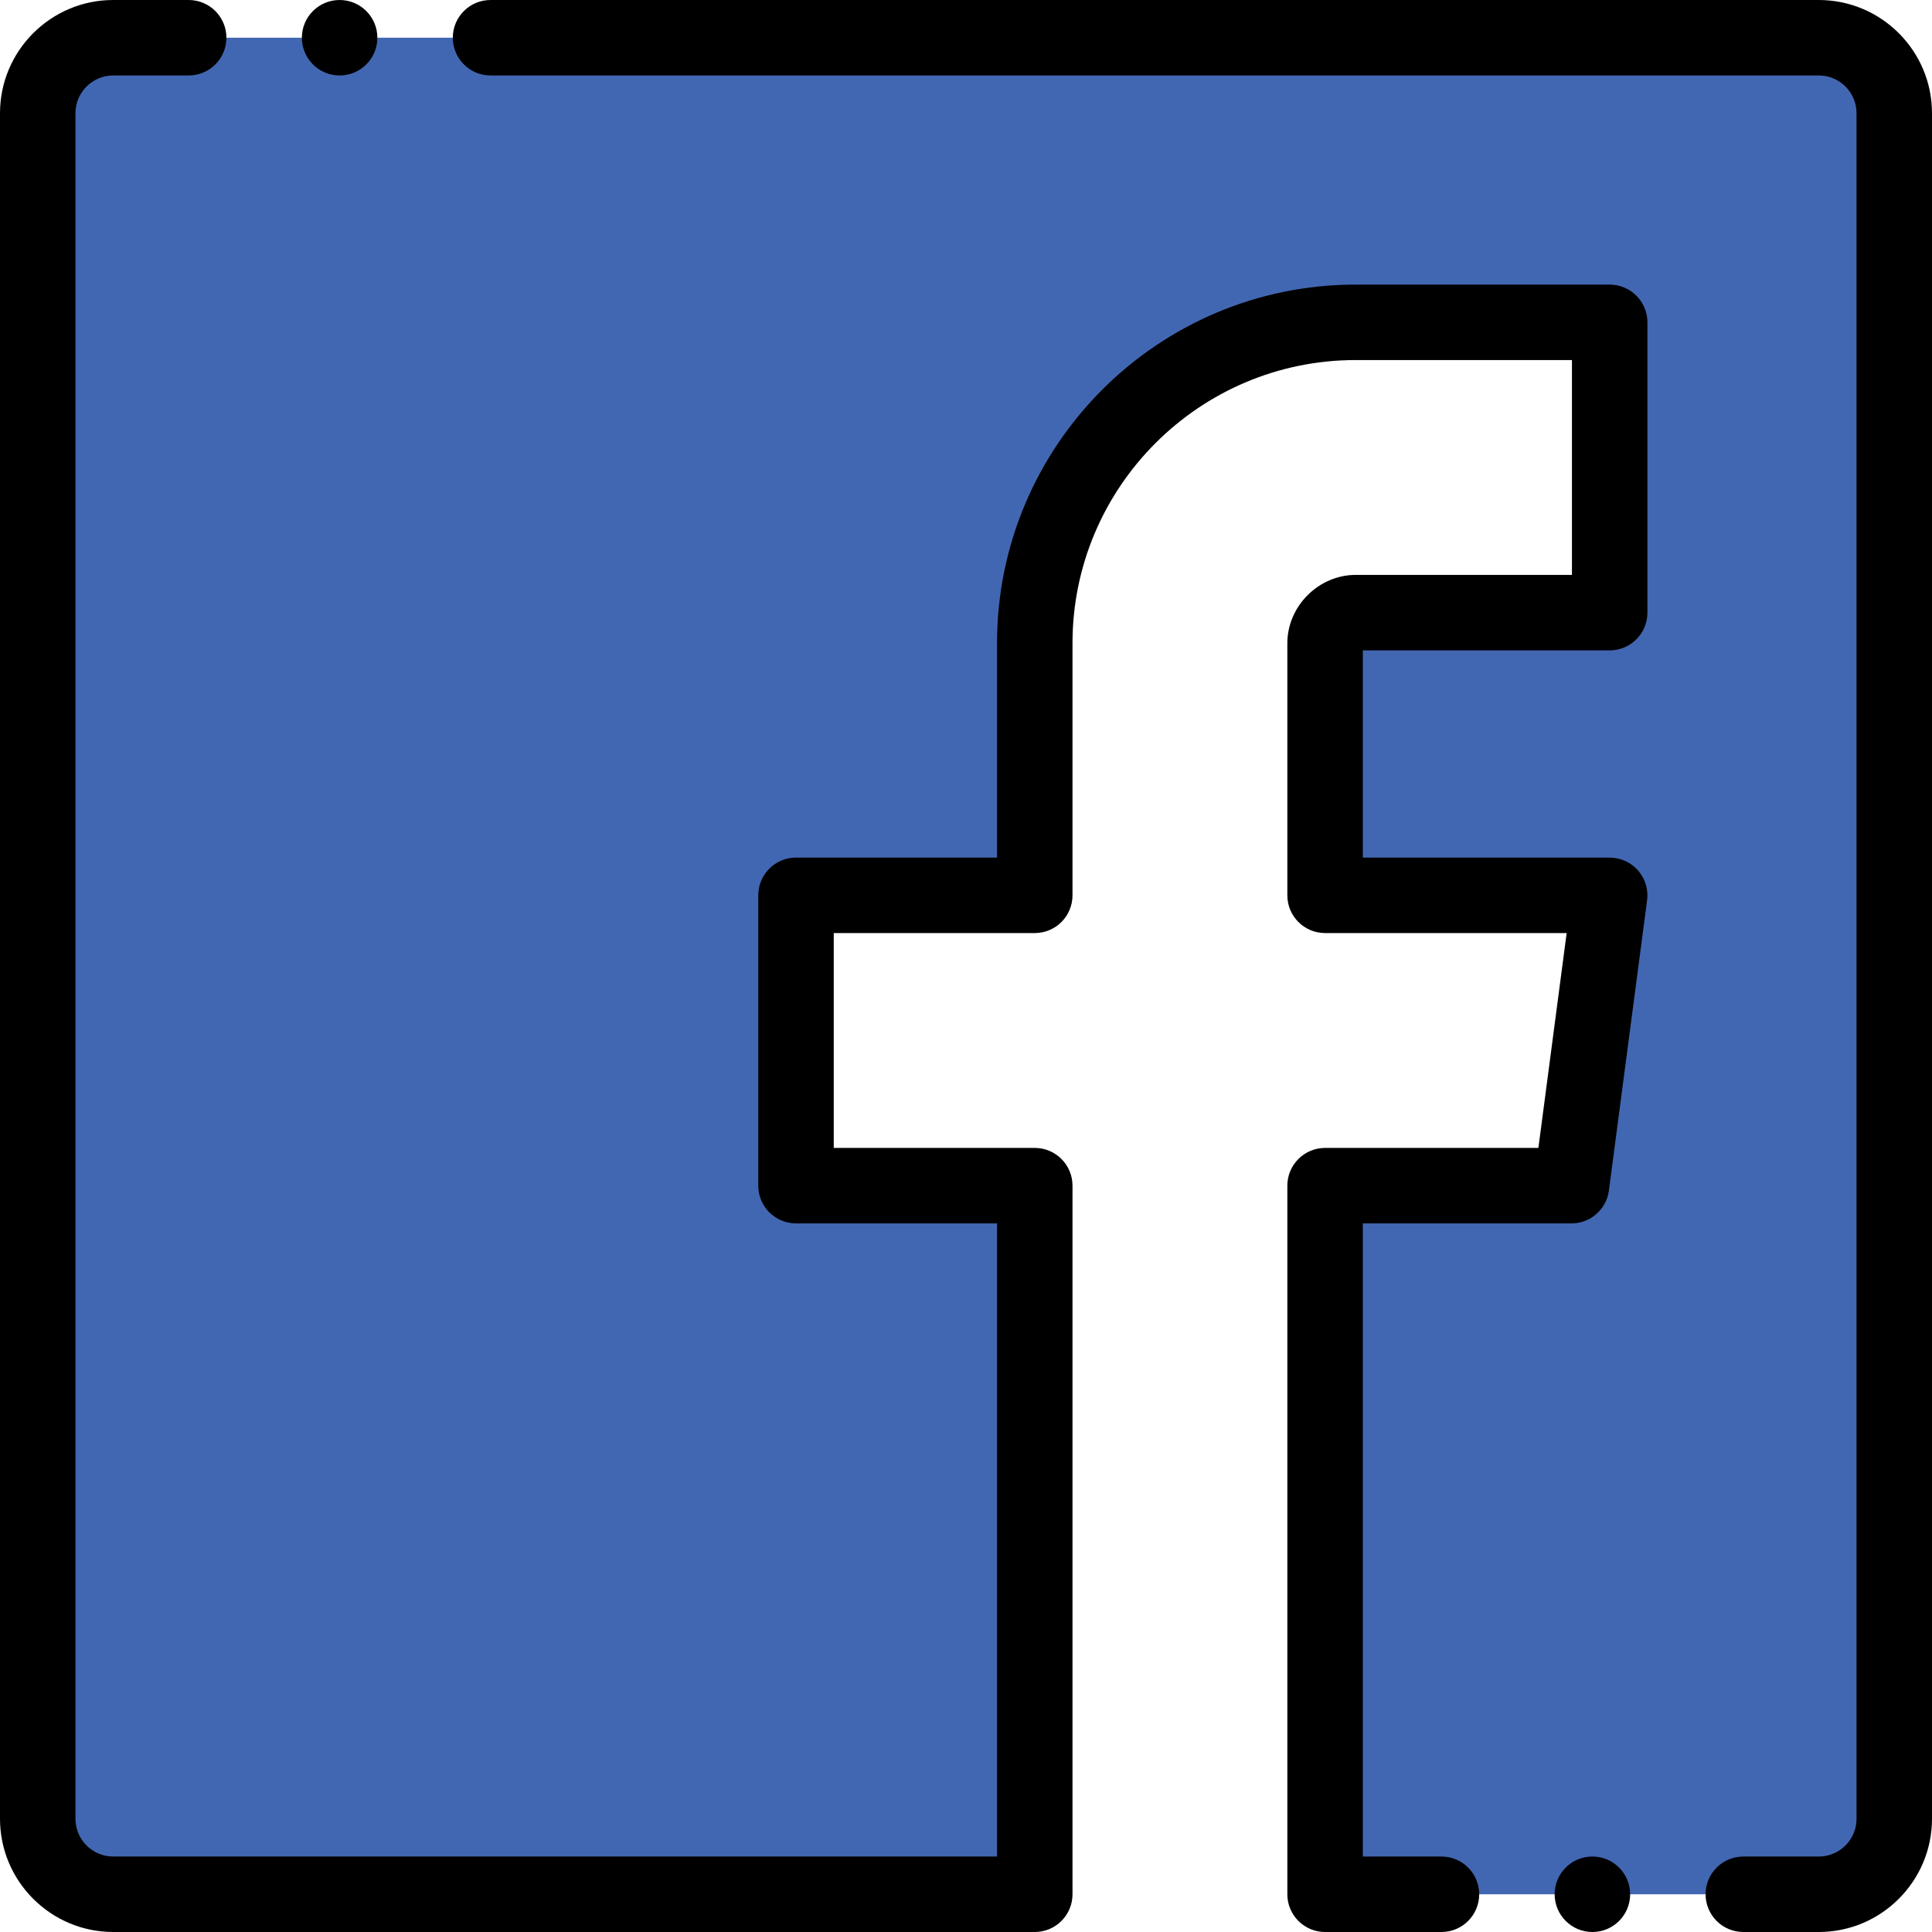
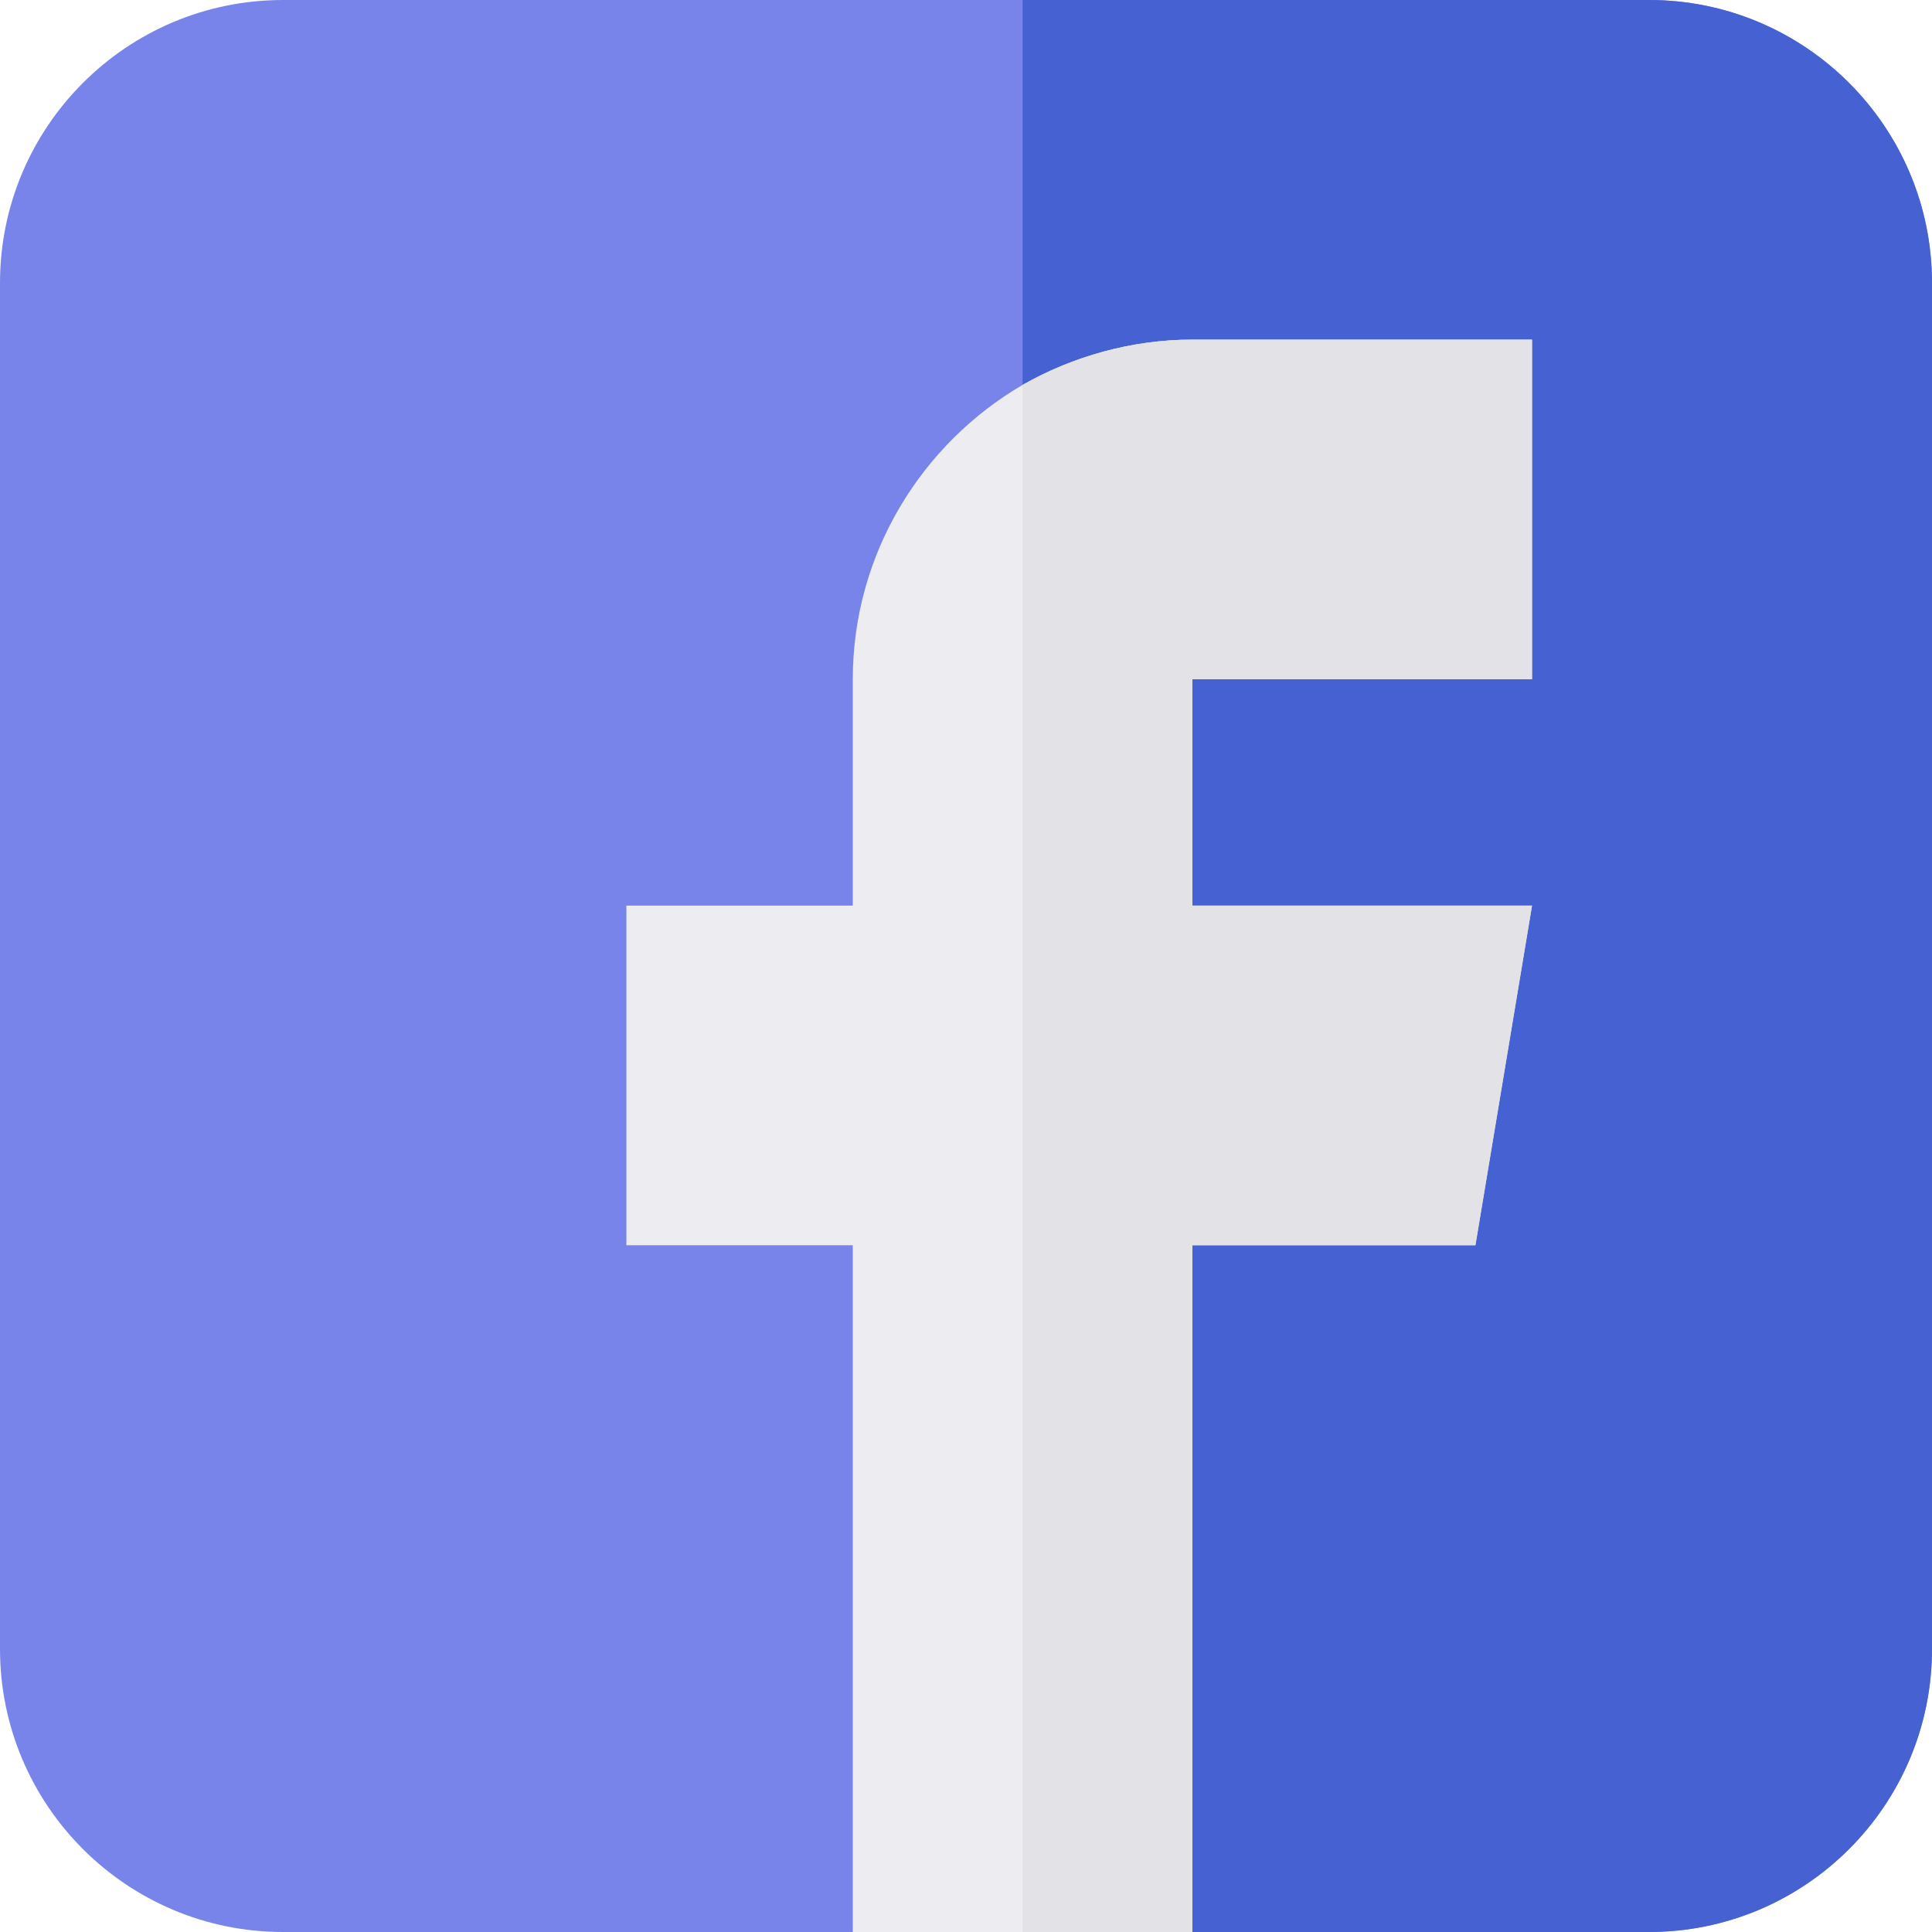
- <svg xmlns="http://www.w3.org/2000/svg" height="512pt" viewBox="0 0 512 512" width="512pt">
-   <path d="m30 10h452c11 0 20 9 20 20v452c0 11-9 20-20 20h-130.84v-187.789h65.297l10.125-76.938h-75.422v-66.816c0-4.301 3.797-8.098 8.102-8.098h67.32v-76.938h-67.32c-46.773 0-85.039 38.266-85.039 85.035v66.816h-63.27v76.938h63.27v187.789h-244.223c-11 0-20-9-20-20v-452c0-11 9-20 20-20zm0 0" fill="#4267b2" fill-rule="evenodd" />
-   <path d="m426.578 75.422h-67.32c-52.402 0-95.035 42.633-95.035 95.035v56.816h-53.273c-5.52 0-10 4.477-10 10v76.938c0 5.523 4.48 10 10 10h53.273v167.789h-234.223c-5.516 0-10-4.484-10-10v-452c0-5.516 4.484-10 10-10h20c5.523 0 10-4.477 10-10s-4.477-10-10-10h-20c-16.543 0-30 13.457-30 30v452c0 16.543 13.457 30 30 30h244.223c5.523 0 10-4.477 10-10v-187.789c0-5.523-4.477-10-10-10h-53.27v-56.941h53.27c5.523 0 10-4.477 10-10v-66.812c0-41.375 33.66-75.039 75.039-75.039h57.32v56.938h-57.32c-9.812 0-18.102 8.289-18.102 18.102v66.812c0 5.523 4.477 10 10 10h64.02l-7.492 56.941h-56.527c-5.52 0-10 4.477-10 10v187.789c0 5.523 4.48 10 10 10h30.84c5.523 0 10-4.477 10-10s-4.477-10-10-10h-20.84v-167.789h55.297c5.02 0 9.262-3.723 9.914-8.695l10.125-76.941c.375-2.852-.496-5.73-2.395-7.895-1.898-2.168-4.641-3.406-7.52-3.406h-65.418v-54.914h65.418c5.523 0 10-4.477 10-10v-76.938c-.004-5.523-4.48-10-10.004-10zm0 0" />
-   <path d="m482 0h-352c-5.523 0-10 4.477-10 10s4.477 10 10 10h352c5.516 0 10 4.484 10 10v452c0 5.516-4.484 10-10 10h-20c-5.523 0-10 4.477-10 10s4.477 10 10 10h20c16.543 0 30-13.457 30-30v-452c0-16.543-13.457-30-30-30zm0 0" />
-   <path d="m422.004 492h-.008c-5.523 0-9.996 4.477-9.996 10s4.48 10 10.004 10c5.523 0 10-4.477 10-10s-4.477-10-10-10zm0 0" />
-   <path d="m90.004 20c5.523 0 10-4.477 10-10s-4.477-10-10-10h-.008c-5.523 0-9.996 4.477-9.996 10s4.48 10 10.004 10zm0 0" />
+ <svg xmlns="http://www.w3.org/2000/svg" viewBox="0 0 512 512">
+   <path d="m512 75v362c0 41.398-33.602 75-75 75h-121l-30-30h-30l-30 30h-151c-41.398 0-75-33.602-75-75v-362c0-41.398 33.602-75 75-75h362c41.398 0 75 33.602 75 75zm0 0" fill="#7984eb" />
+   <path d="m512 75v362c0 41.398-33.602 75-75 75h-121l-30-30h-15v-482h166c41.398 0 75 33.602 75 75zm0 0" fill="#4661d1" />
+   <path d="m316 180v60h90l-15 90h-75v182h-90v-182h-60v-90h60v-60c0-33.301 18.301-62.402 45-78 13.199-7.5 28.801-12 45-12h90v90zm0 0" fill="#ececf1" />
+   <path d="m316 180v60h90l-15 90h-75v182h-45v-410c13.199-7.5 28.801-12 45-12h90v90zm0 0" fill="#e2e2e7" />
</svg>
